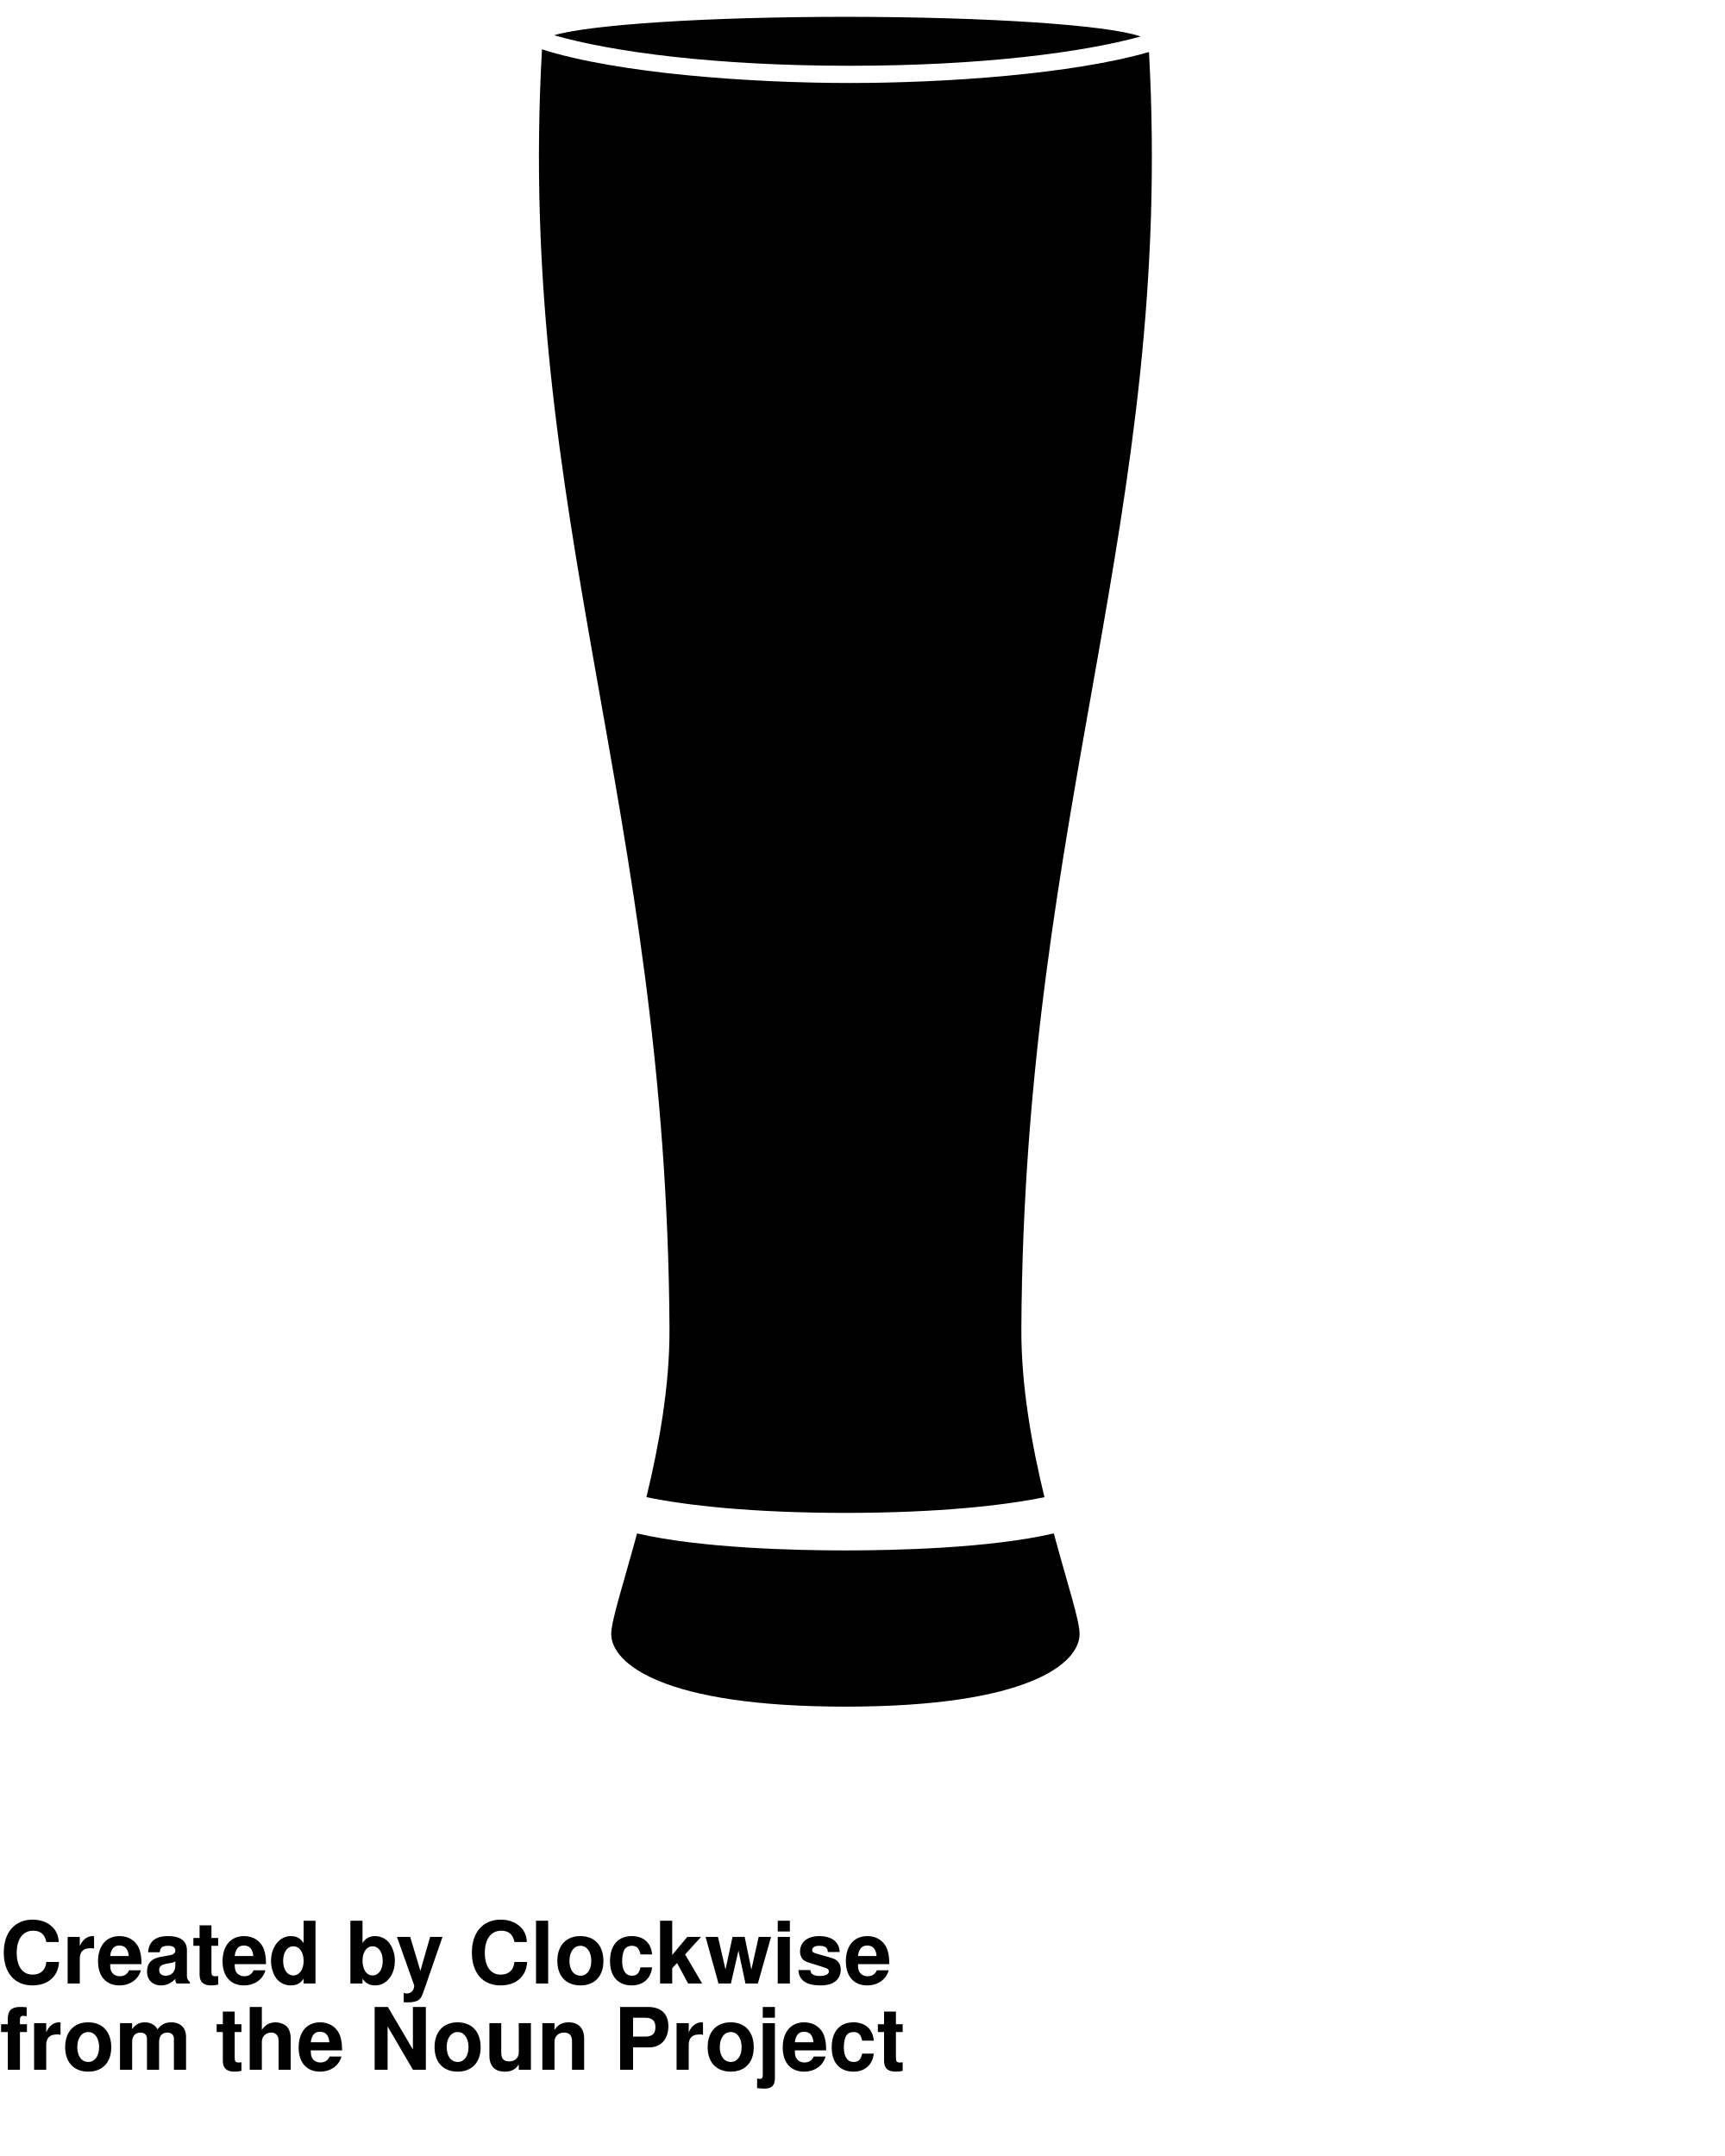
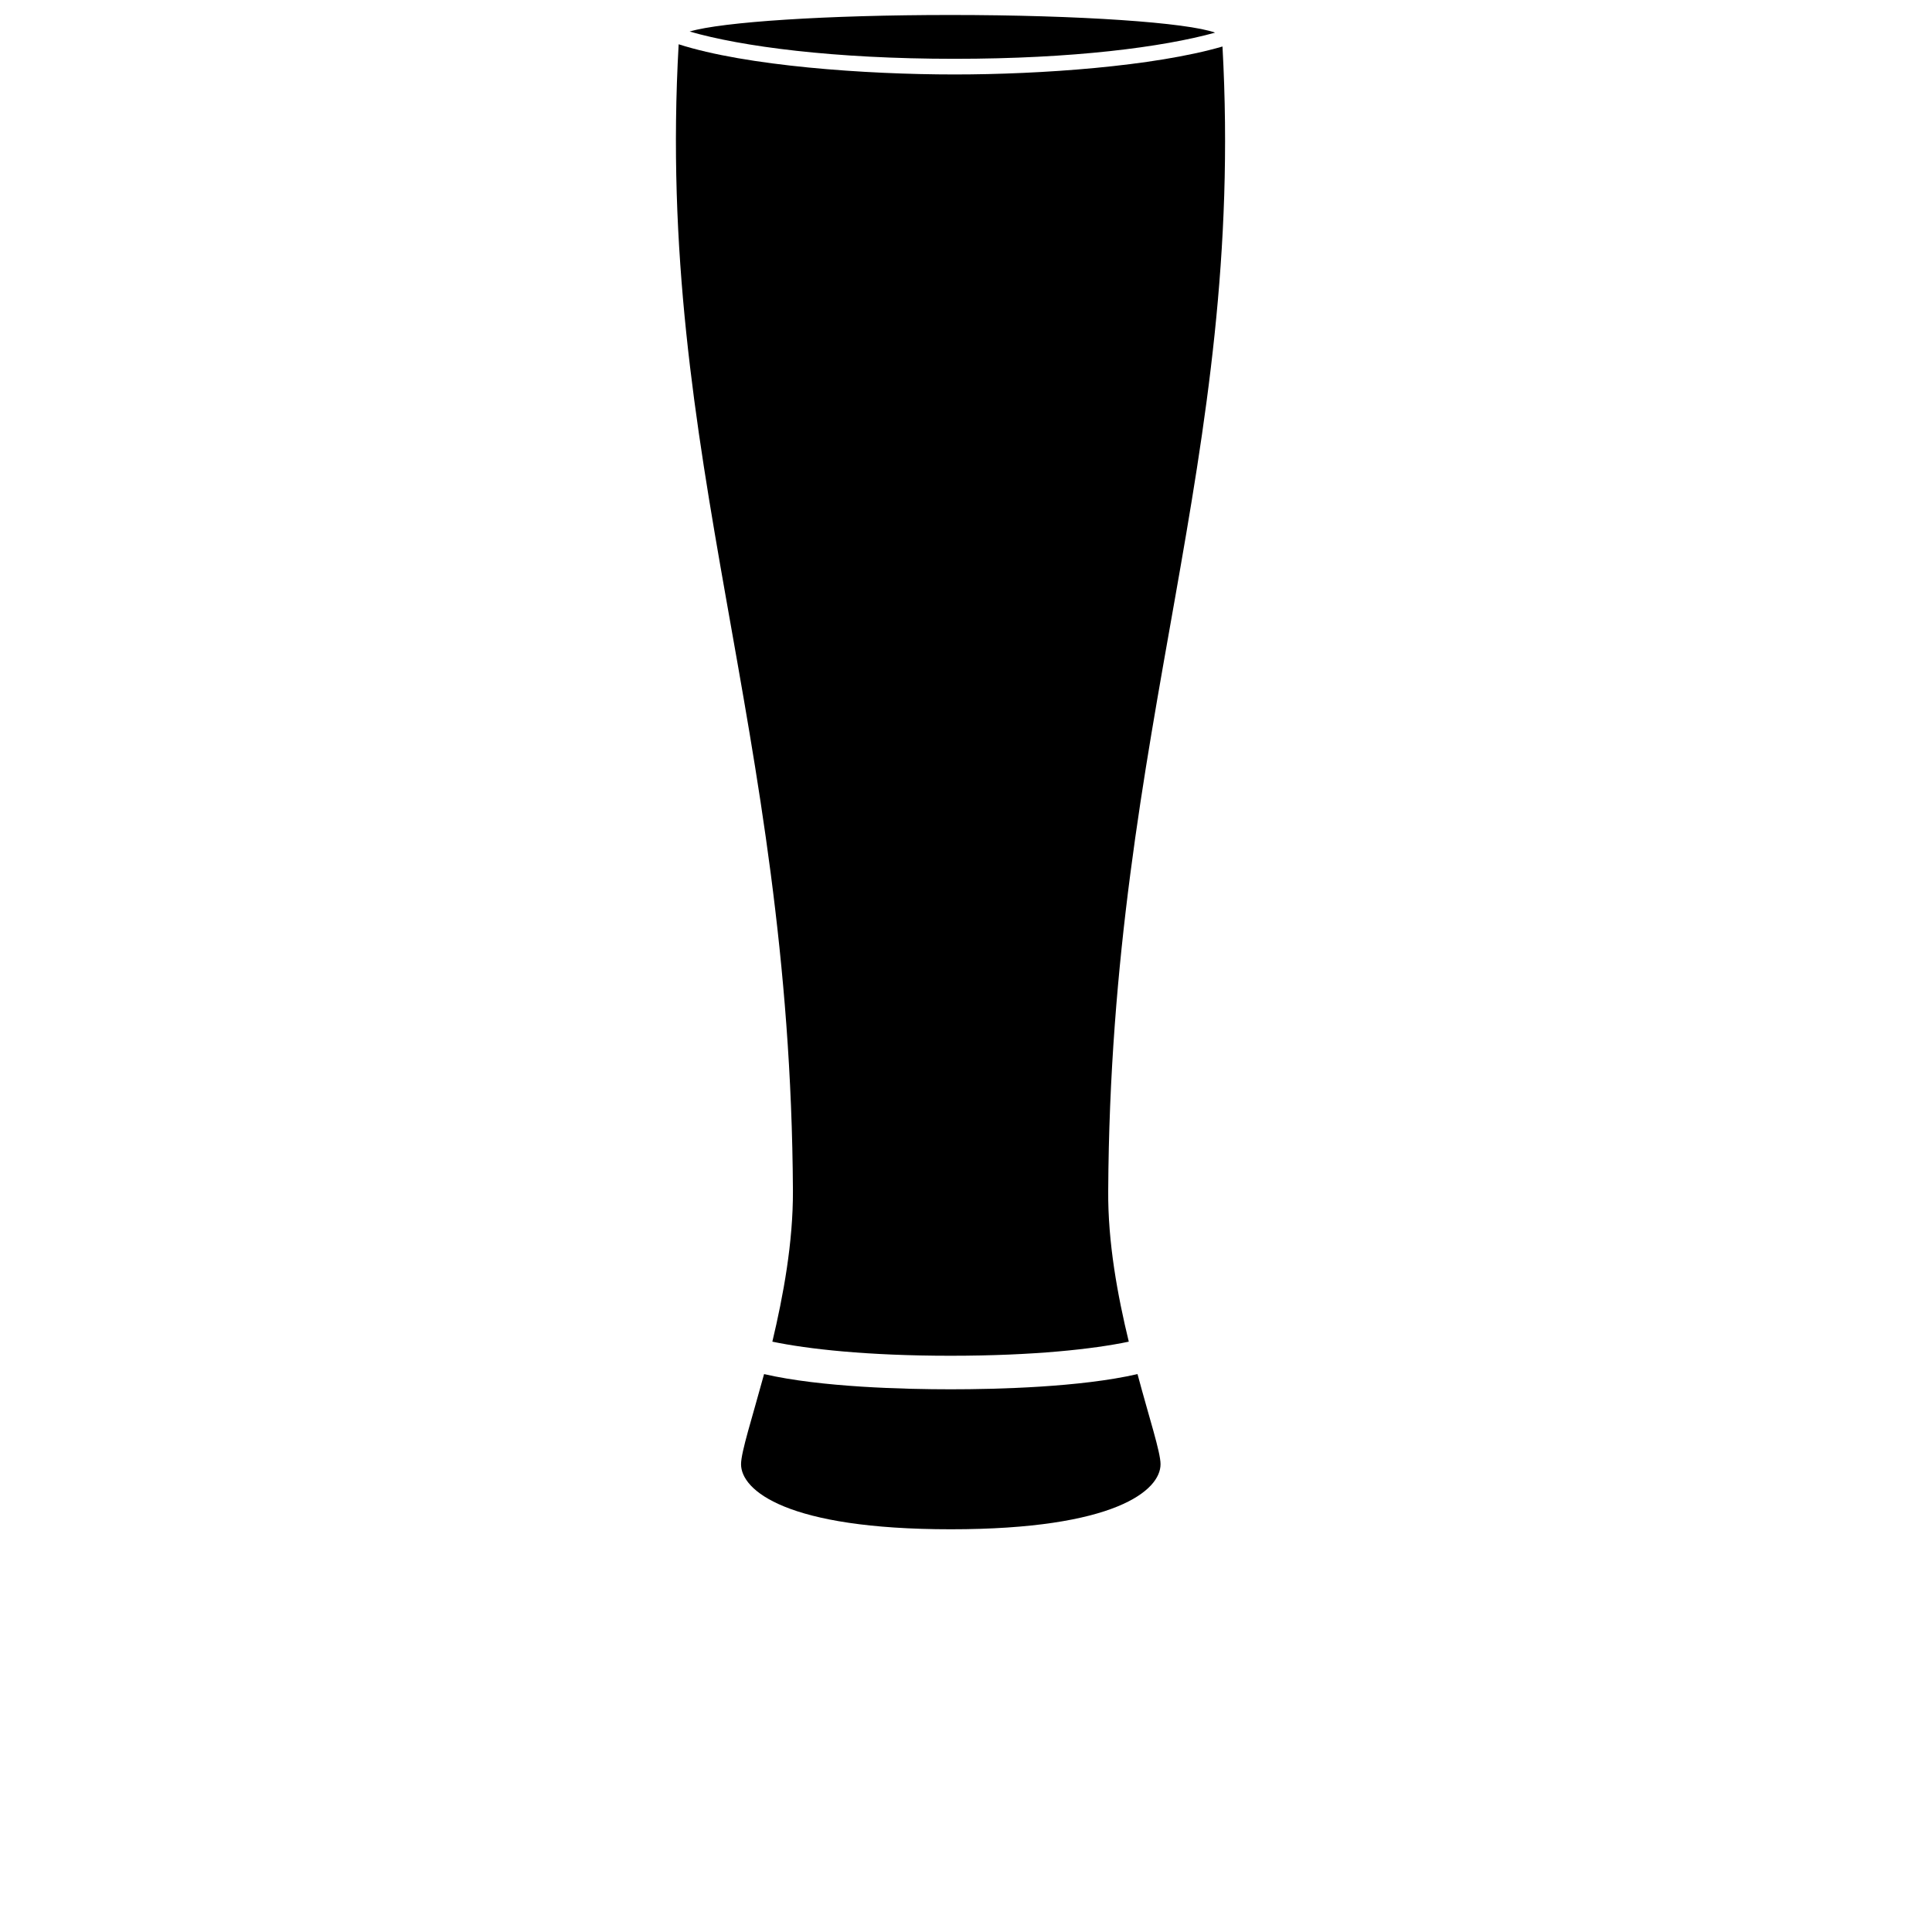
- <svg xmlns="http://www.w3.org/2000/svg" version="1.1" x="0px" y="0px" viewBox="0 0 100 125" enable-background="new 0 0 100 100" xml:space="preserve">
-   <path d="M66.124,2.117c-1.786-0.653-8.762-1.141-17.114-1.141c-8.034,0-14.793,0.451-16.887,1.067  c3.361,0.965,9.307,1.77,17.142,1.77C56.896,3.812,62.72,3.048,66.124,2.117z" />
-   <path d="M49.265,4.812c-5.787,0-13.481-0.557-17.846-1.951c-1.514,26.831,7.238,44.048,7.392,74.179  c0.017,3.338-0.616,6.785-1.337,9.761c2.279,0.475,6.139,0.913,11.536,0.913s9.258-0.438,11.537-0.913  c-0.722-2.976-1.354-6.424-1.338-9.761c0.154-30.072,8.872-47.283,7.399-74.025C62.174,4.297,54.834,4.812,49.265,4.812z" />
-   <path d="M49.01,89.89c-2.974,0-8.387-0.132-12.079-0.985c-0.775,2.866-1.497,5.047-1.497,5.826c0,1.696,2.937,4.216,13.576,4.216  s13.576-2.52,13.576-4.216c0-0.779-0.722-2.96-1.497-5.827C57.397,89.758,51.983,89.89,49.01,89.89z" />
-   <text x="0" y="115" fill="#000000" font-size="5px" font-weight="bold" font-family="'Helvetica Neue', Helvetica, Arial-Unicode, Arial, Sans-serif">Created by Clockwise</text>
-   <text x="0" y="120" fill="#000000" font-size="5px" font-weight="bold" font-family="'Helvetica Neue', Helvetica, Arial-Unicode, Arial, Sans-serif">from the Noun Project</text>
+ <svg xmlns="http://www.w3.org/2000/svg" version="1.1" id="Layer_1" x="0px" y="0px" viewBox="0 0 864 864" enable-background="new 0 0 864 864" xml:space="preserve">
+   <path d="M543.4,14.6c-12.3-4.5-60.6-7.9-118.3-7.9c-55.5,0-102.2,3.1-116.7,7.4c23.2,6.7,64.3,12.2,118.5,12.2  C479.7,26.3,519.9,21.1,543.4,14.6z" />
+   <path d="M426.9,33.3c-40,0-93.2-3.8-123.4-13.5c-10.5,185.5,50,304.5,51.1,512.7c0.1,23.1-4.3,46.9-9.2,67.5  c15.8,3.3,42.4,6.3,79.7,6.3s64-3,79.7-6.3c-5-20.6-9.4-44.4-9.2-67.5c1.1-207.9,61.3-326.8,51.1-511.7  C516.1,29.7,465.4,33.3,426.9,33.3z" />
+   <path d="M425.2,621.3c-20.6,0-58-0.9-83.5-6.8c-5.4,19.8-10.3,34.9-10.3,40.3c0,11.7,20.3,29.1,93.8,29.1s93.8-17.4,93.8-29.1  c0-5.4-5-20.5-10.3-40.3C483.1,620.4,445.7,621.3,425.2,621.3z" />
</svg>
